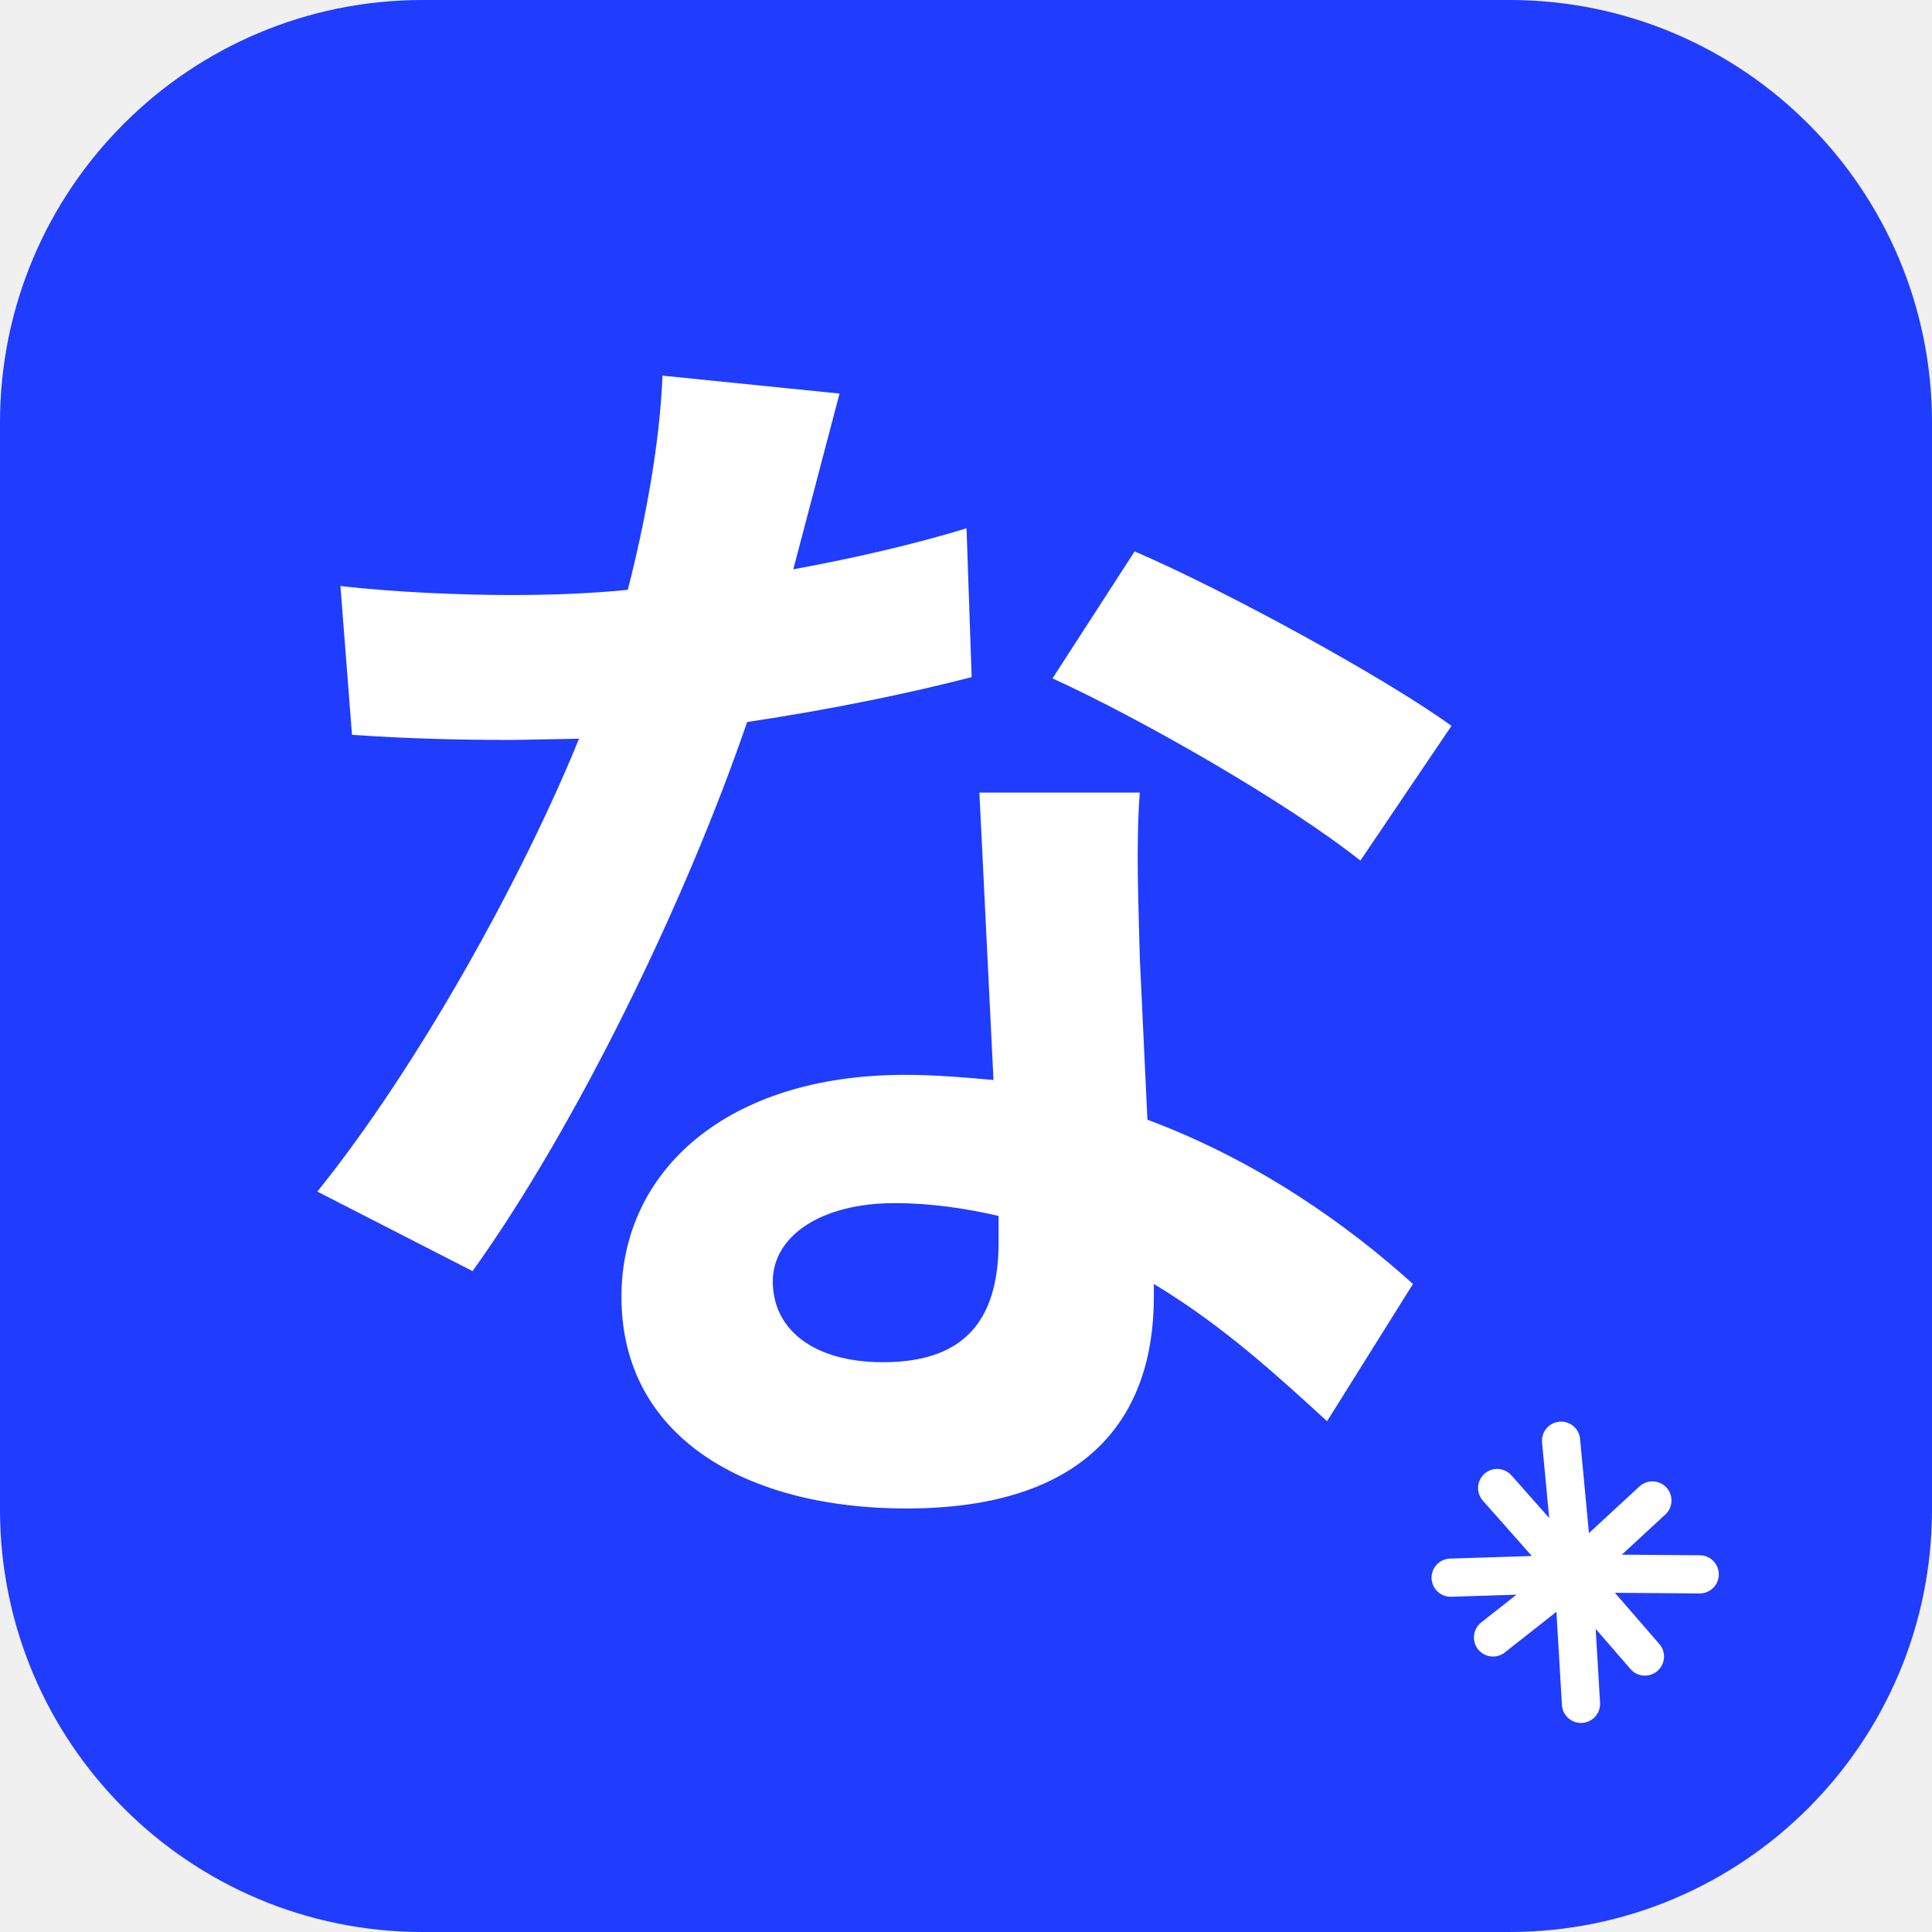
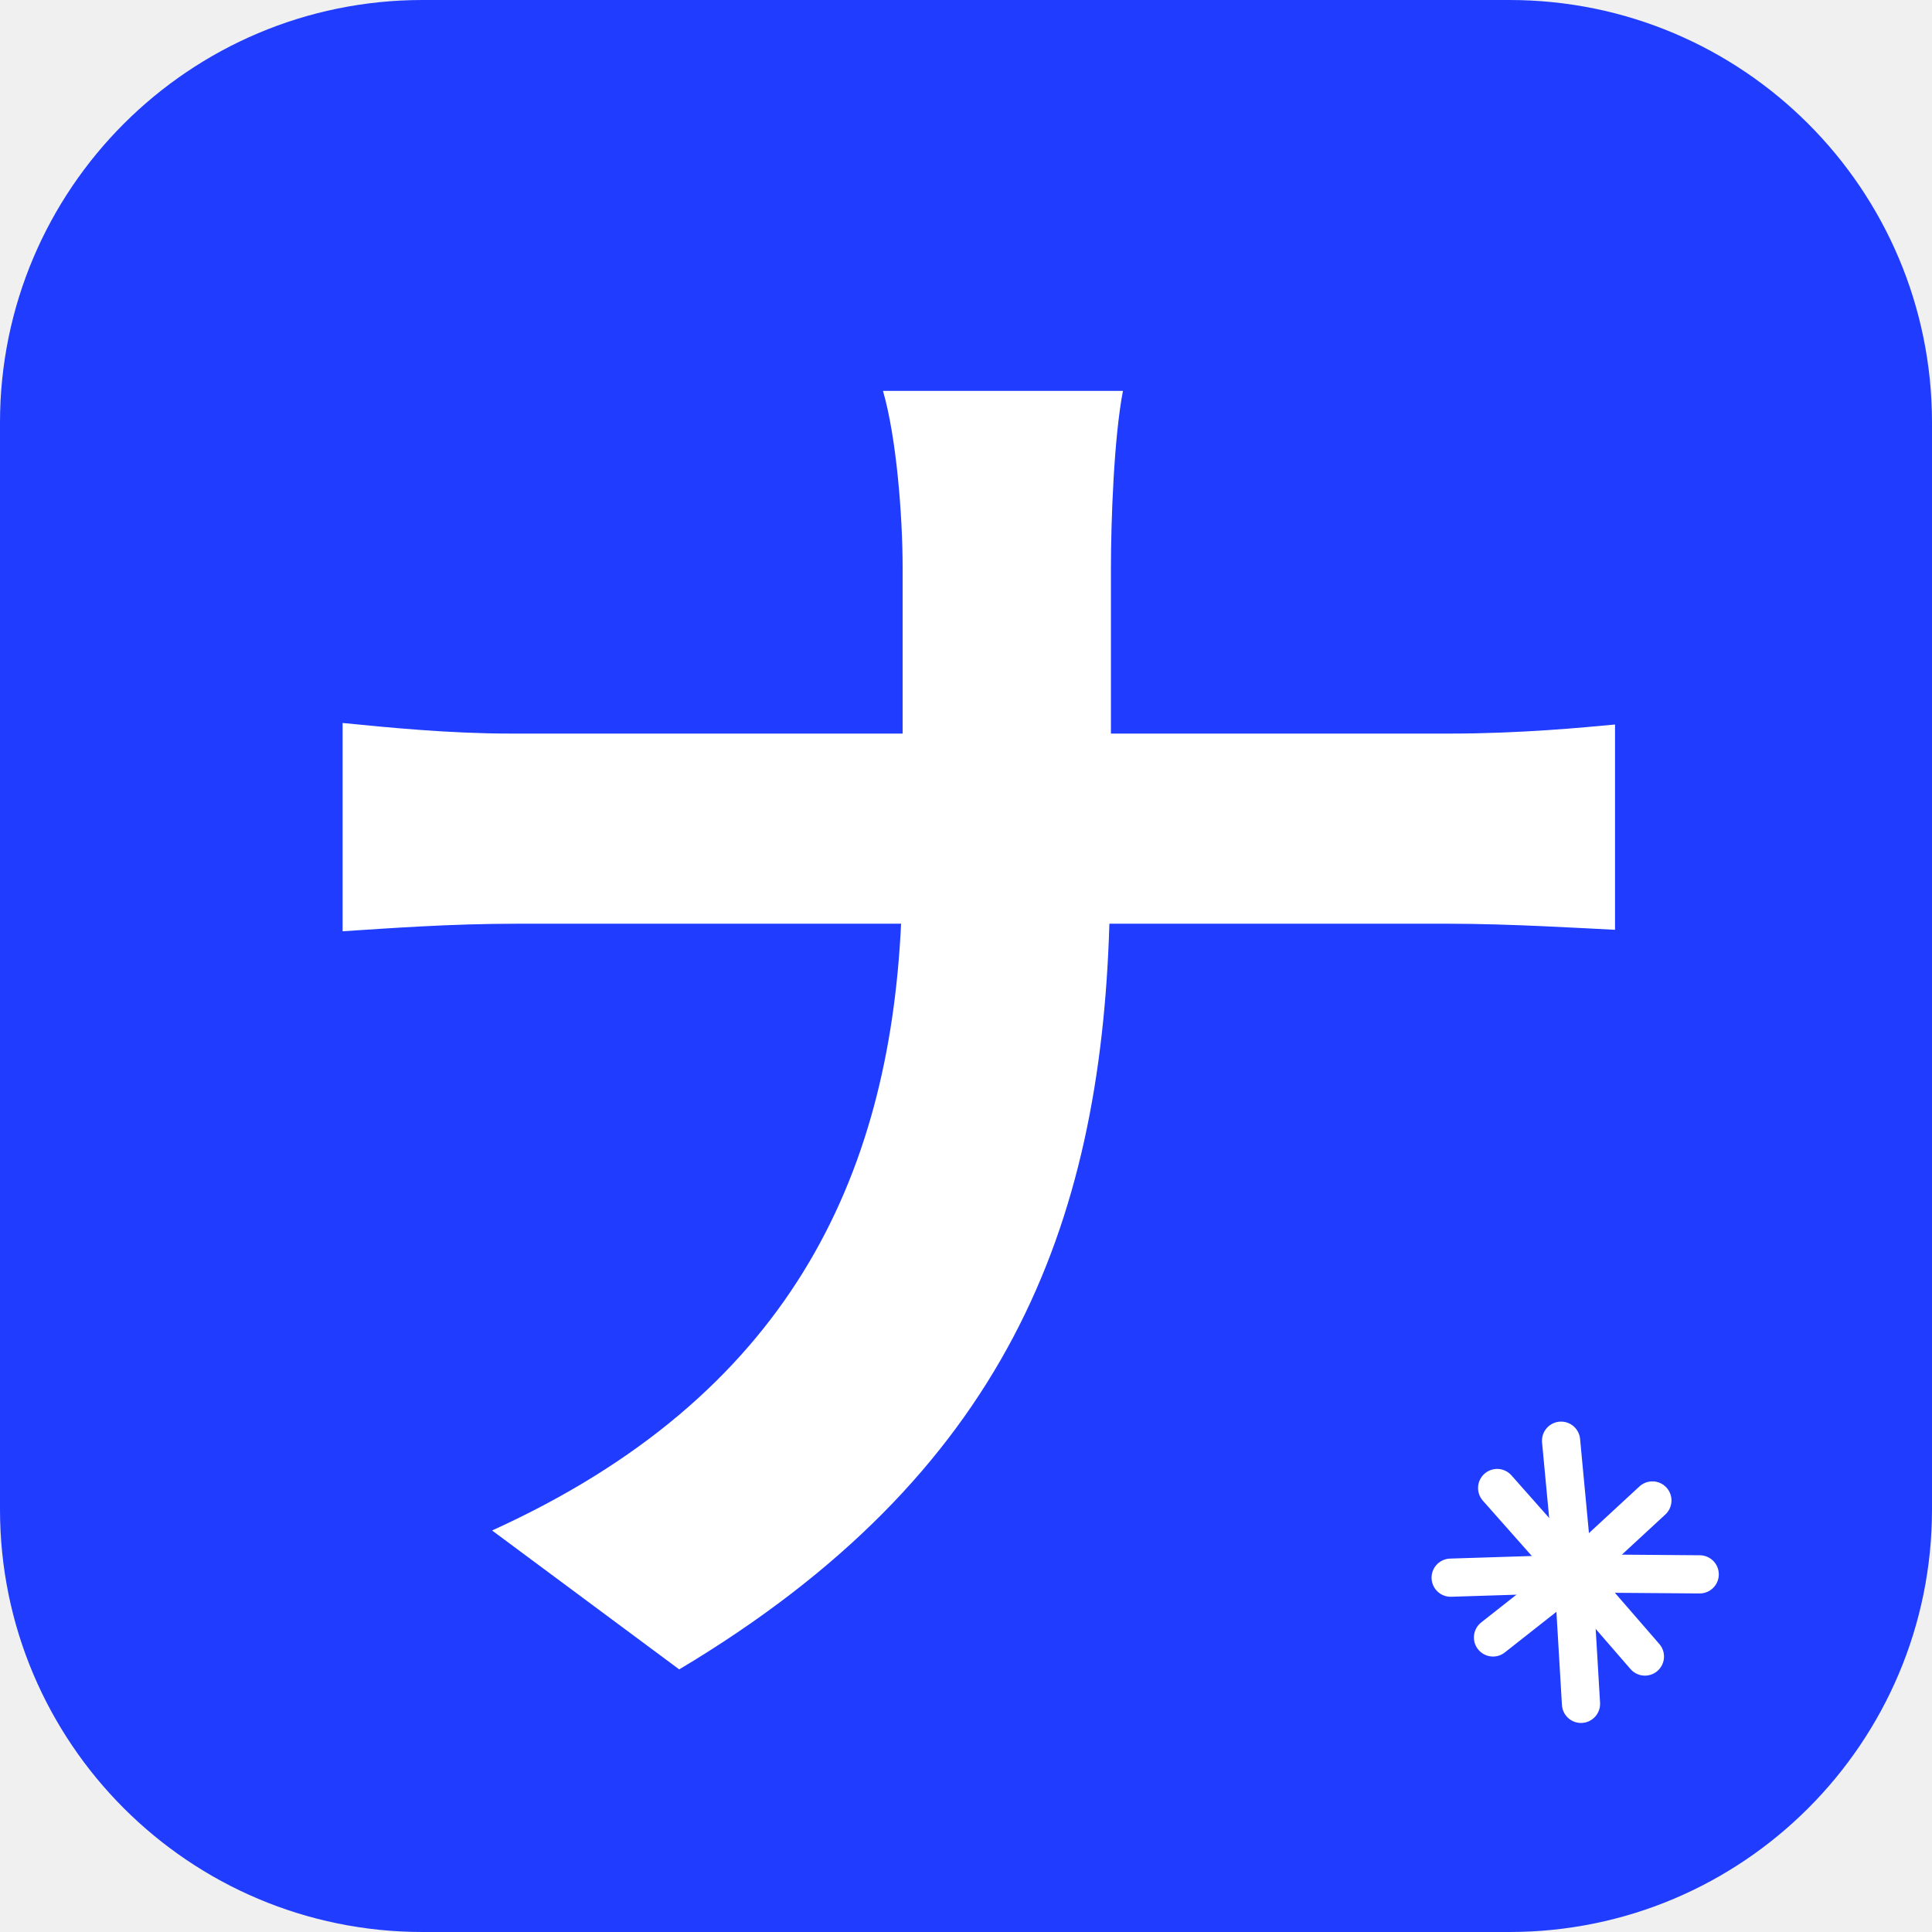
<svg xmlns="http://www.w3.org/2000/svg" viewBox="0 0 512 512">
  <rect width="512" height="512" rx="112" fill="#1f3cff" />
-   <text x="232" y="378" text-anchor="middle" font-family="Hiragino Sans,Noto Sans JP,sans-serif" font-weight="900" font-size="340" fill="#fff">な</text>
+   <text x="256" y="420" text-anchor="middle" font-family="Hiragino Sans,Noto Sans JP,sans-serif" font-weight="900" font-size="400" fill="#fff">ナ</text>
  <g transform="translate(362 362) scale(.22)">
    <g fill="none" stroke="#fff" stroke-width="46" stroke-linecap="round">
      <line x1="235" y1="234" x2="158" y2="147" />
      <line x1="248" y1="228" x2="235" y2="90" />
      <line x1="266" y1="235" x2="345" y2="162" />
      <line x1="272" y1="250" x2="402" y2="251" />
      <line x1="264" y1="267" x2="336" y2="350" />
      <line x1="251" y1="272" x2="259" y2="407" />
      <line x1="233" y1="264" x2="153" y2="327" />
      <line x1="228" y1="251" x2="102" y2="255" />
    </g>
    <circle cx="250" cy="250" r="34" fill="#fff" />
  </g>
</svg>
